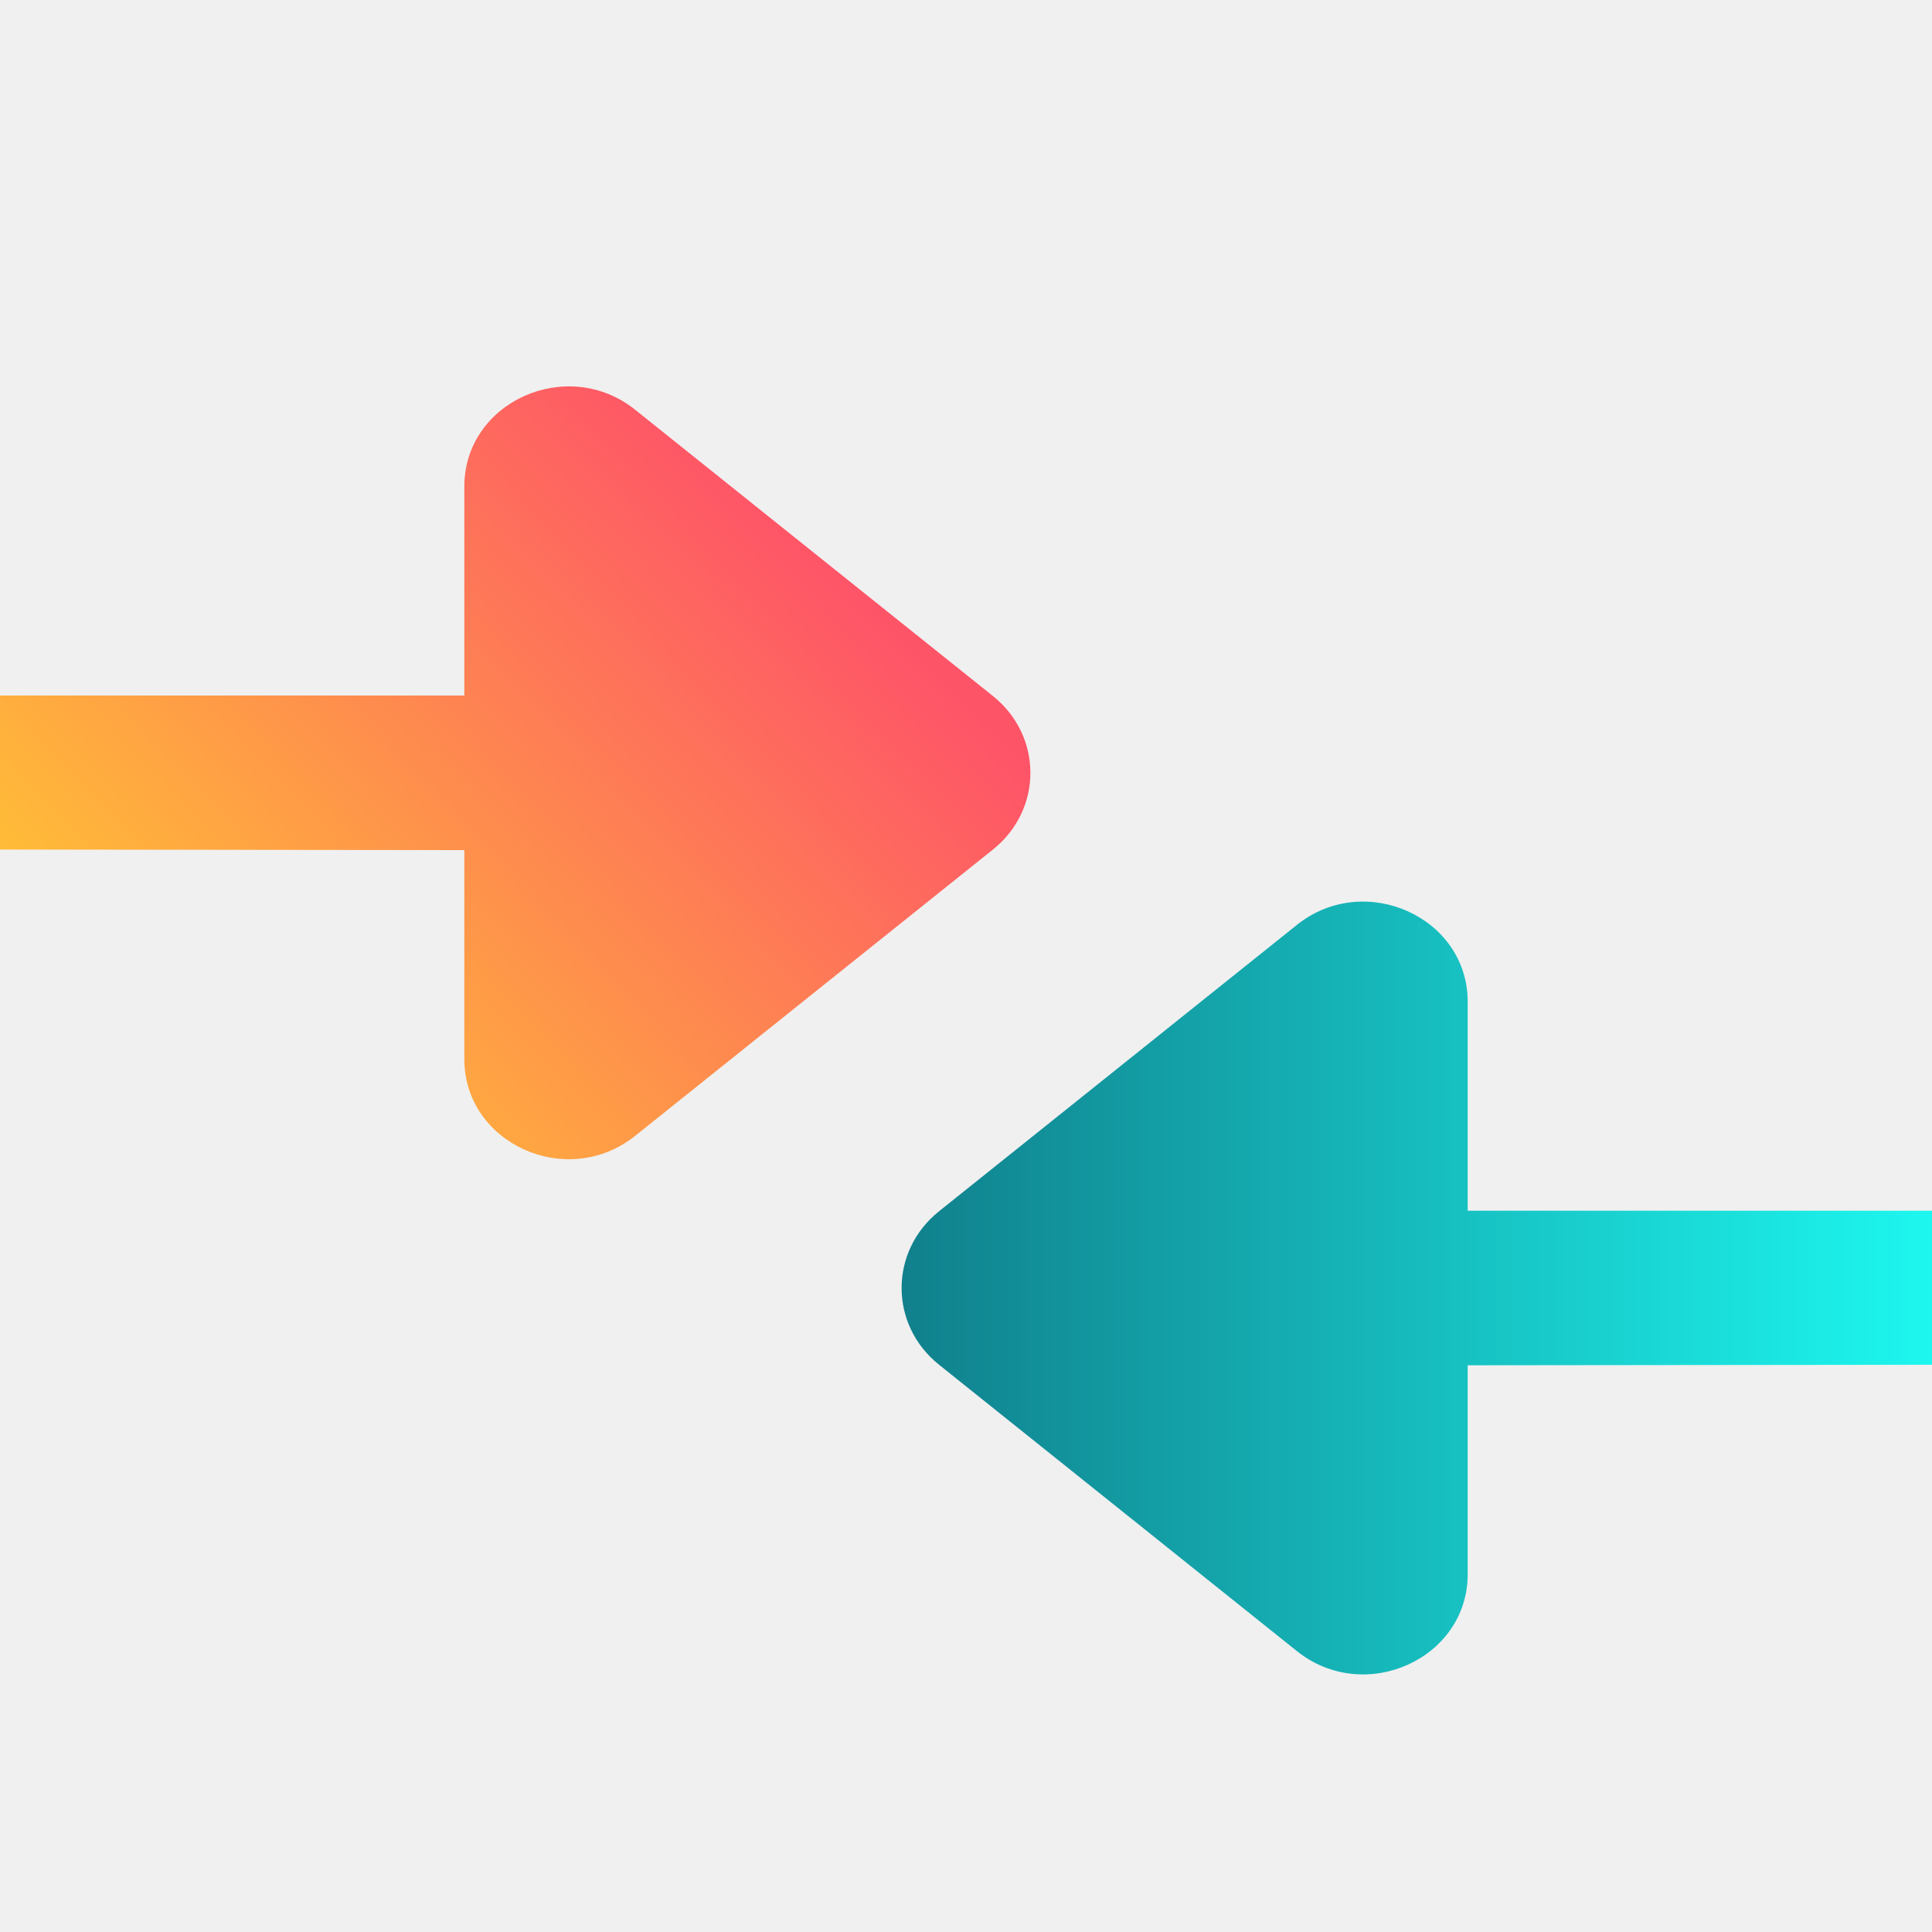
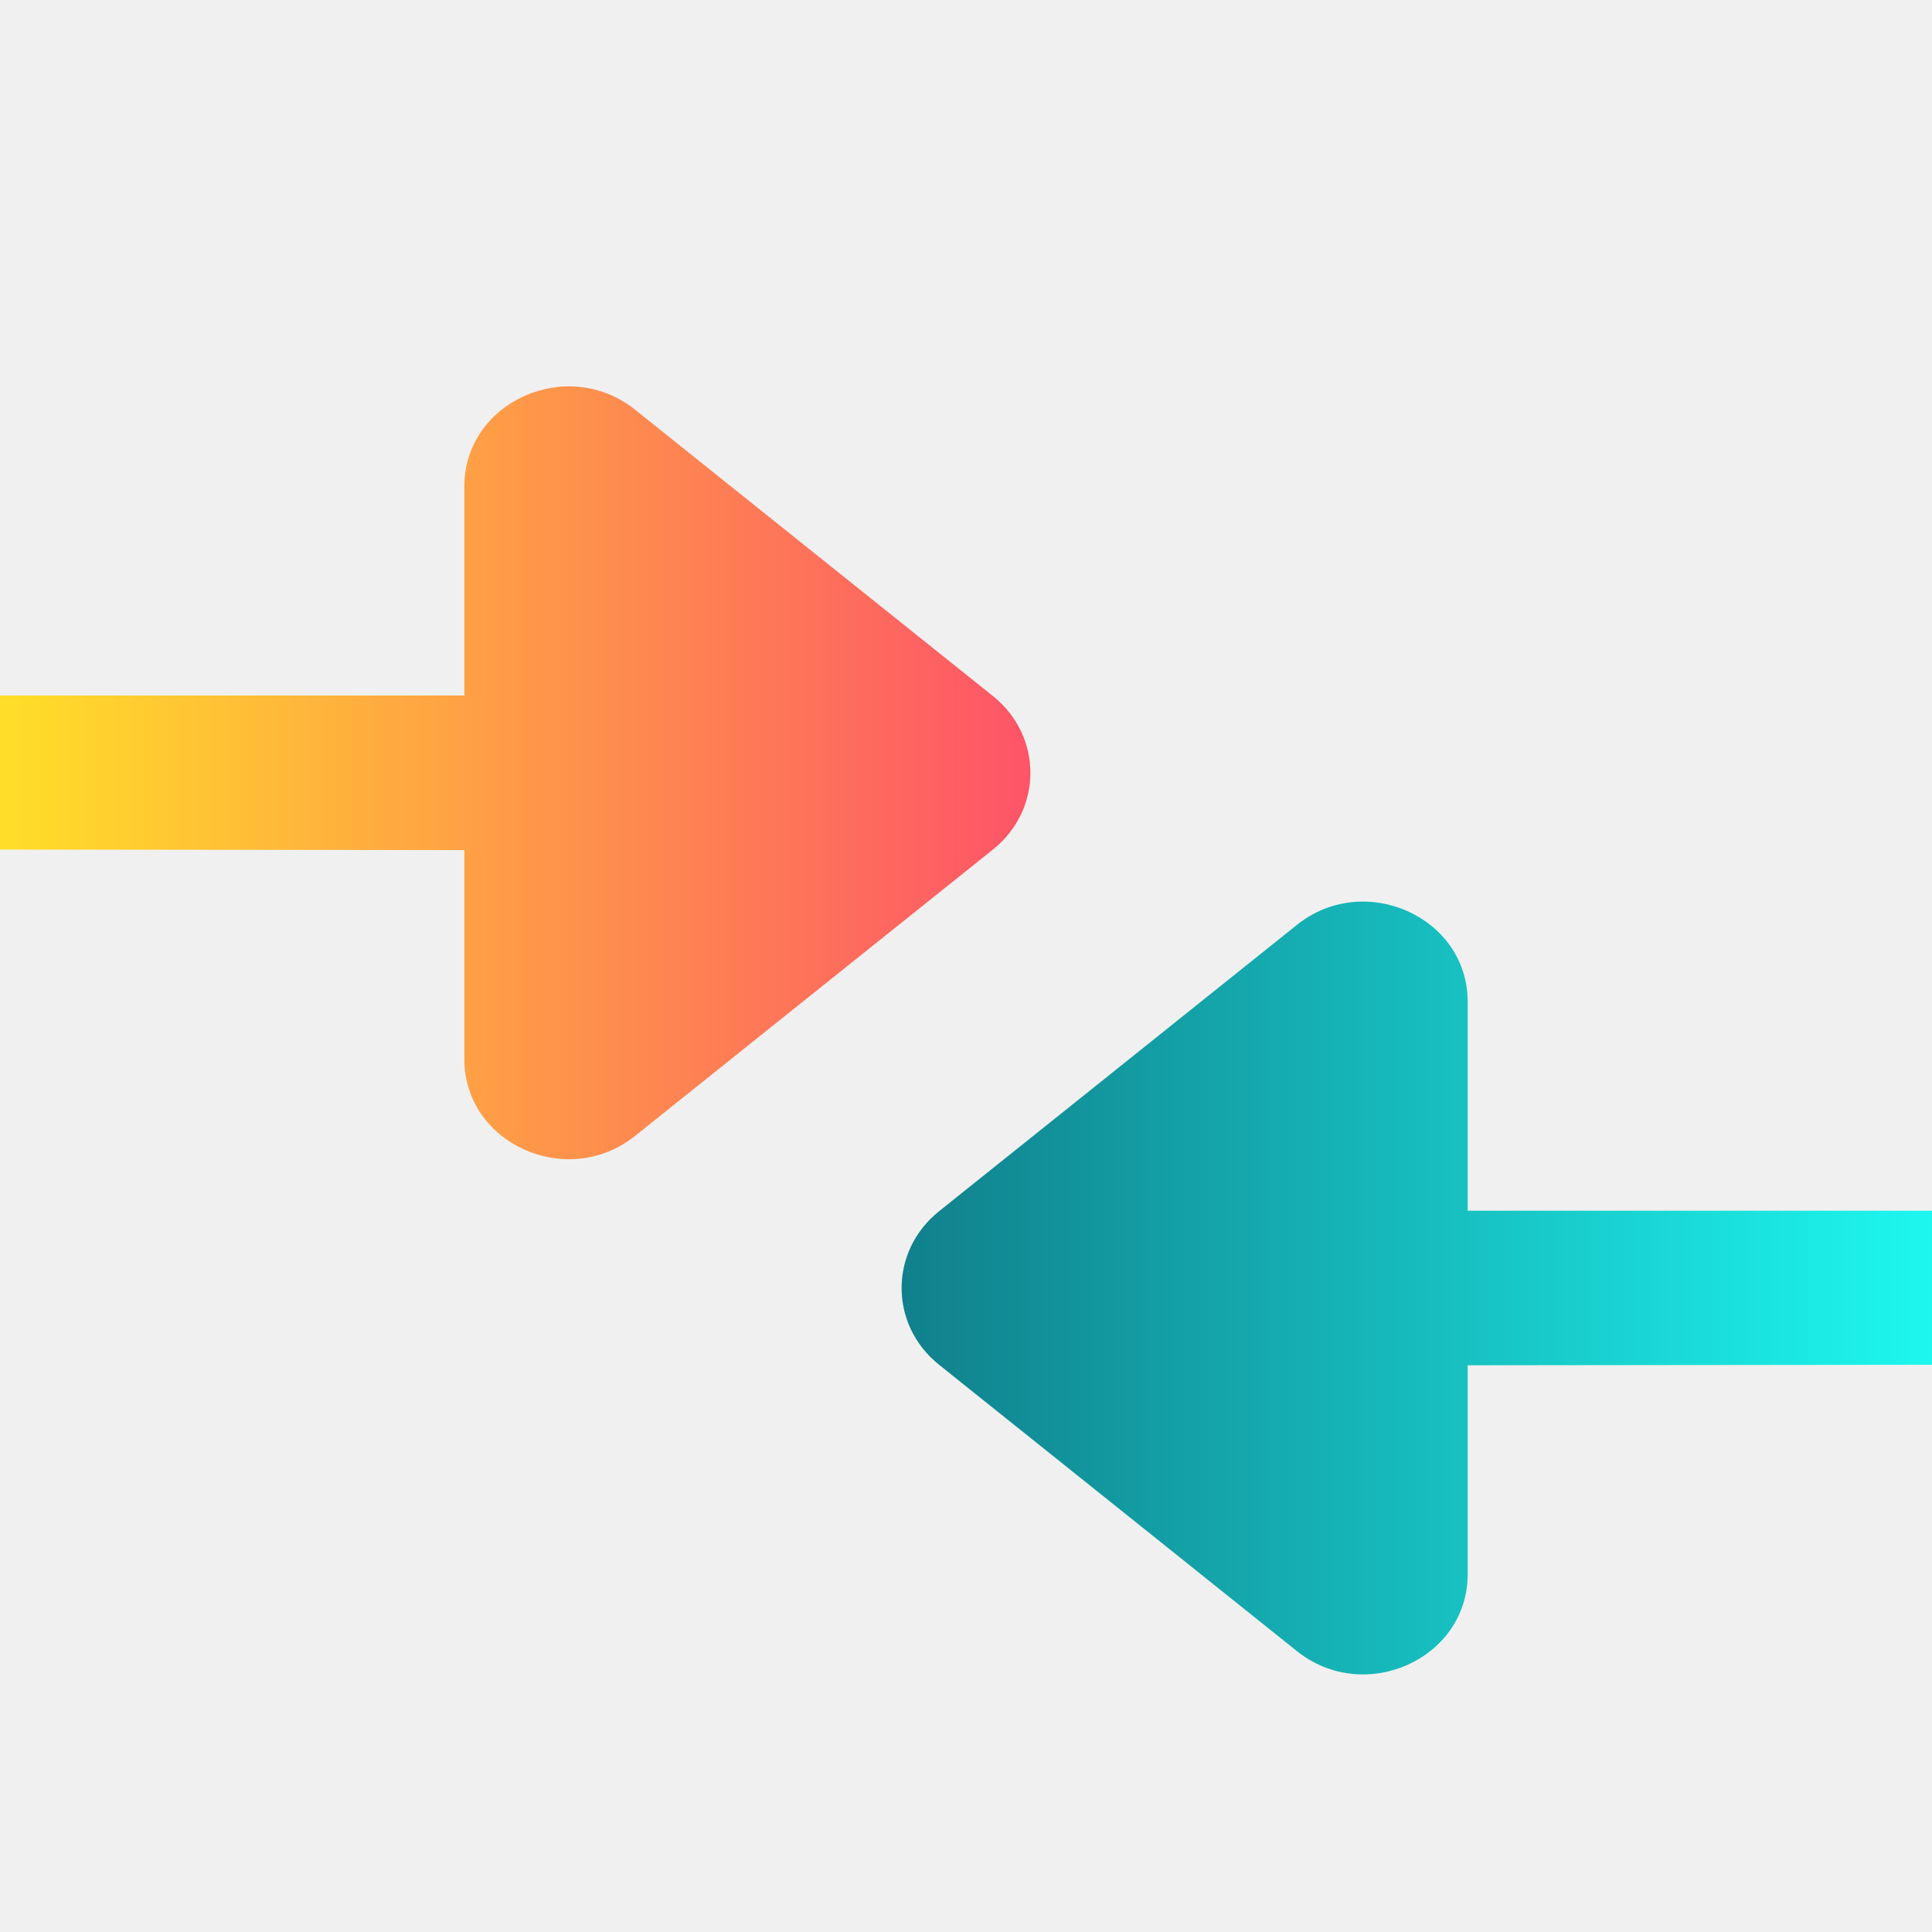
<svg xmlns="http://www.w3.org/2000/svg" width="15" height="15" viewBox="0 0 15 15" fill="none">
-   <g clip-path="url(#clip0_11760_41038)">
-     <path d="M3.605 6.6L3.605 8.223C3.605 8.88 4.404 9.24 4.931 8.819L7.709 6.596C8.097 6.286 8.097 5.714 7.709 5.404L4.931 3.181C4.404 2.76 3.605 3.12 3.605 3.777L3.605 5.4L-1.04908e-07 5.4L-1.57186e-07 6.596L3.605 6.6Z" fill="url(#paint0_linear_11760_41038)" />
-     <path d="M11.395 10.6L11.395 12.223C11.395 12.88 10.595 13.24 10.069 12.819L7.291 10.596C6.903 10.286 6.903 9.714 7.291 9.404L10.069 7.181C10.595 6.76 11.395 7.12 11.395 7.777L11.395 9.4L15 9.4L15 10.596L11.395 10.6Z" fill="url(#paint1_linear_11760_41038)" />
+   <g clip-path="url(#clip0_177_30431)">
+     <path d="M3.605 6.6L3.605 8.223C3.605 8.88 4.404 9.24 4.931 8.819L7.709 6.596C8.097 6.286 8.097 5.714 7.709 5.404L4.931 3.181C4.404 2.76 3.605 3.12 3.605 3.777L3.605 5.4L-1.04908e-07 5.4L-1.57186e-07 6.596L3.605 6.6Z" fill="url(#paint0_linear_177_30431)" />
+     <path d="M11.395 10.6L11.395 12.223C11.395 12.88 10.595 13.24 10.069 12.819L7.291 10.596C6.903 10.286 6.903 9.714 7.291 9.404L10.069 7.181C10.595 6.76 11.395 7.12 11.395 7.777L11.395 9.4L15 9.4L15 10.596L11.395 10.6Z" fill="url(#paint1_linear_177_30431)" />
  </g>
  <defs>
-     <linearGradient id="paint0_linear_11760_41038" x1="8" y1="6" x2="1.989" y2="11.701" gradientUnits="userSpaceOnUse">
+     <linearGradient id="paint0_linear_177_30431" x1="8" y1="6" x2="-1.31134e-07" y2="6" gradientUnits="userSpaceOnUse">
      <stop stop-color="#FE5468" />
      <stop offset="1" stop-color="#FFDF27" />
    </linearGradient>
-     <linearGradient id="paint1_linear_11760_41038" x1="7" y1="10" x2="15" y2="10" gradientUnits="userSpaceOnUse">
+     <linearGradient id="paint1_linear_177_30431" x1="7" y1="10" x2="15" y2="10" gradientUnits="userSpaceOnUse">
      <stop stop-color="#10808C" />
      <stop offset="1" stop-color="#1DF7EF" />
    </linearGradient>
-     <clipPath id="clip0_11760_41038">
+     <clipPath id="clip0_177_30431">
      <rect width="15" height="15" fill="white" />
    </clipPath>
  </defs>
</svg>
